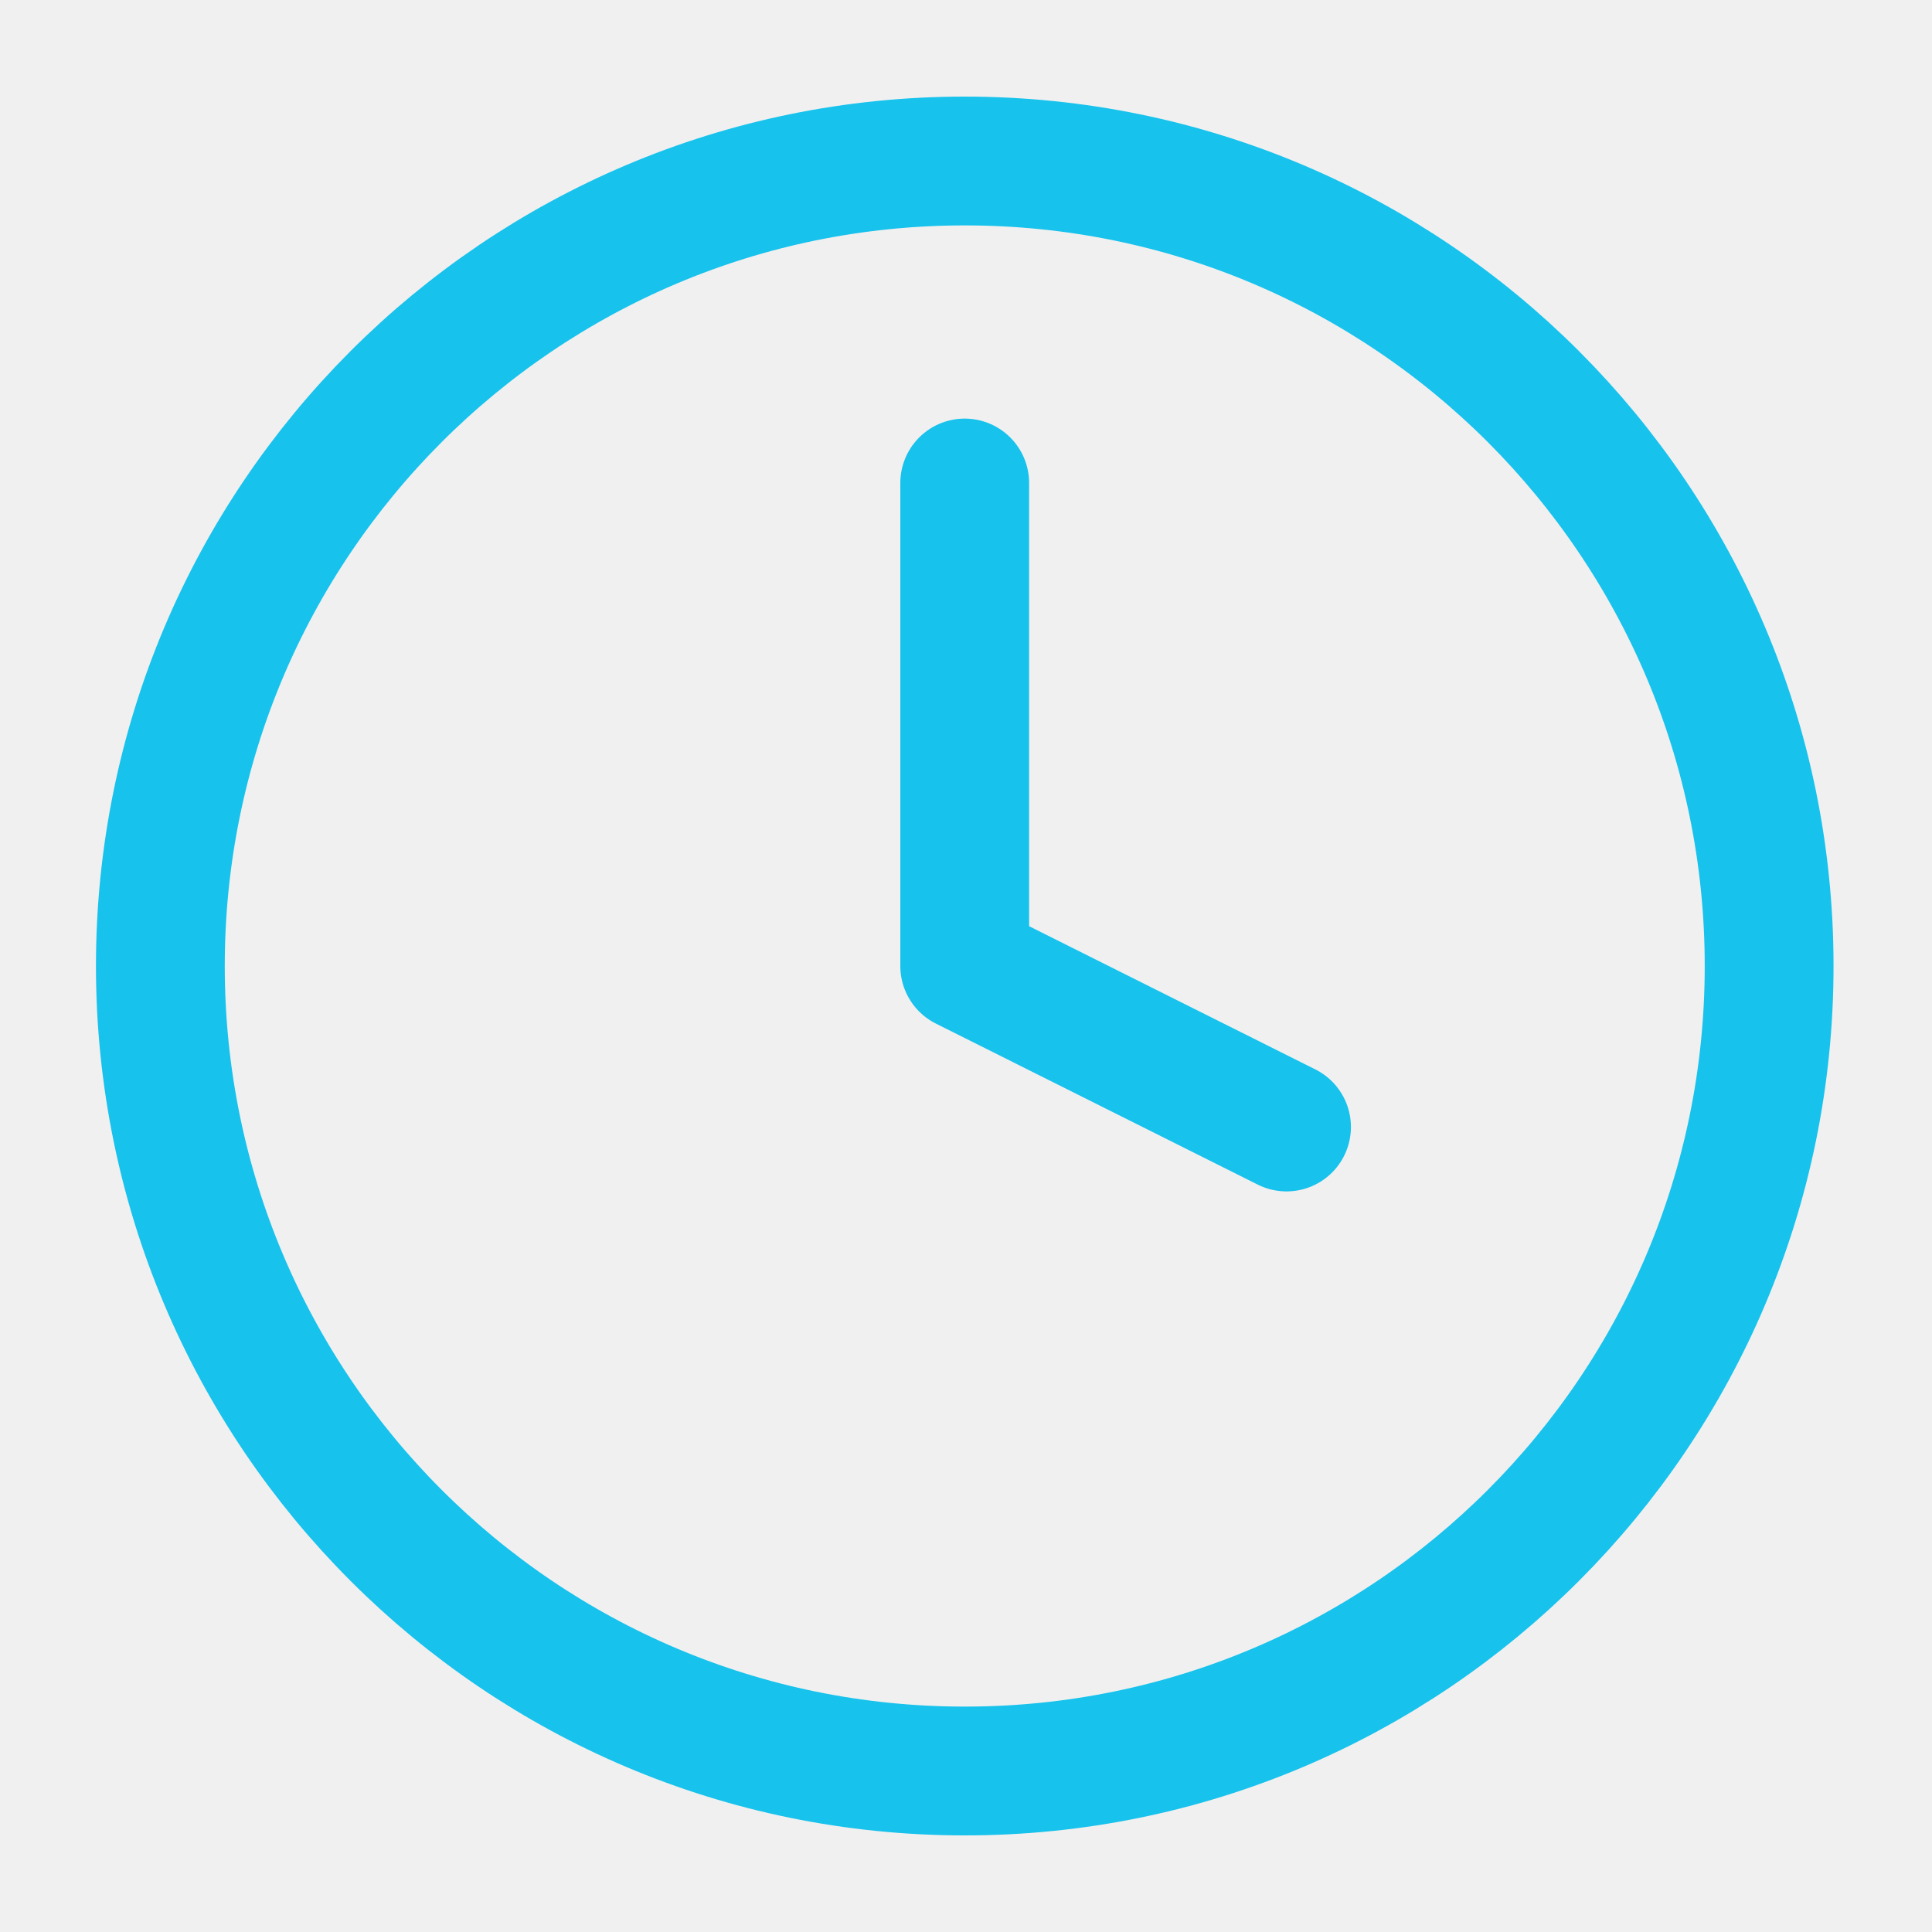
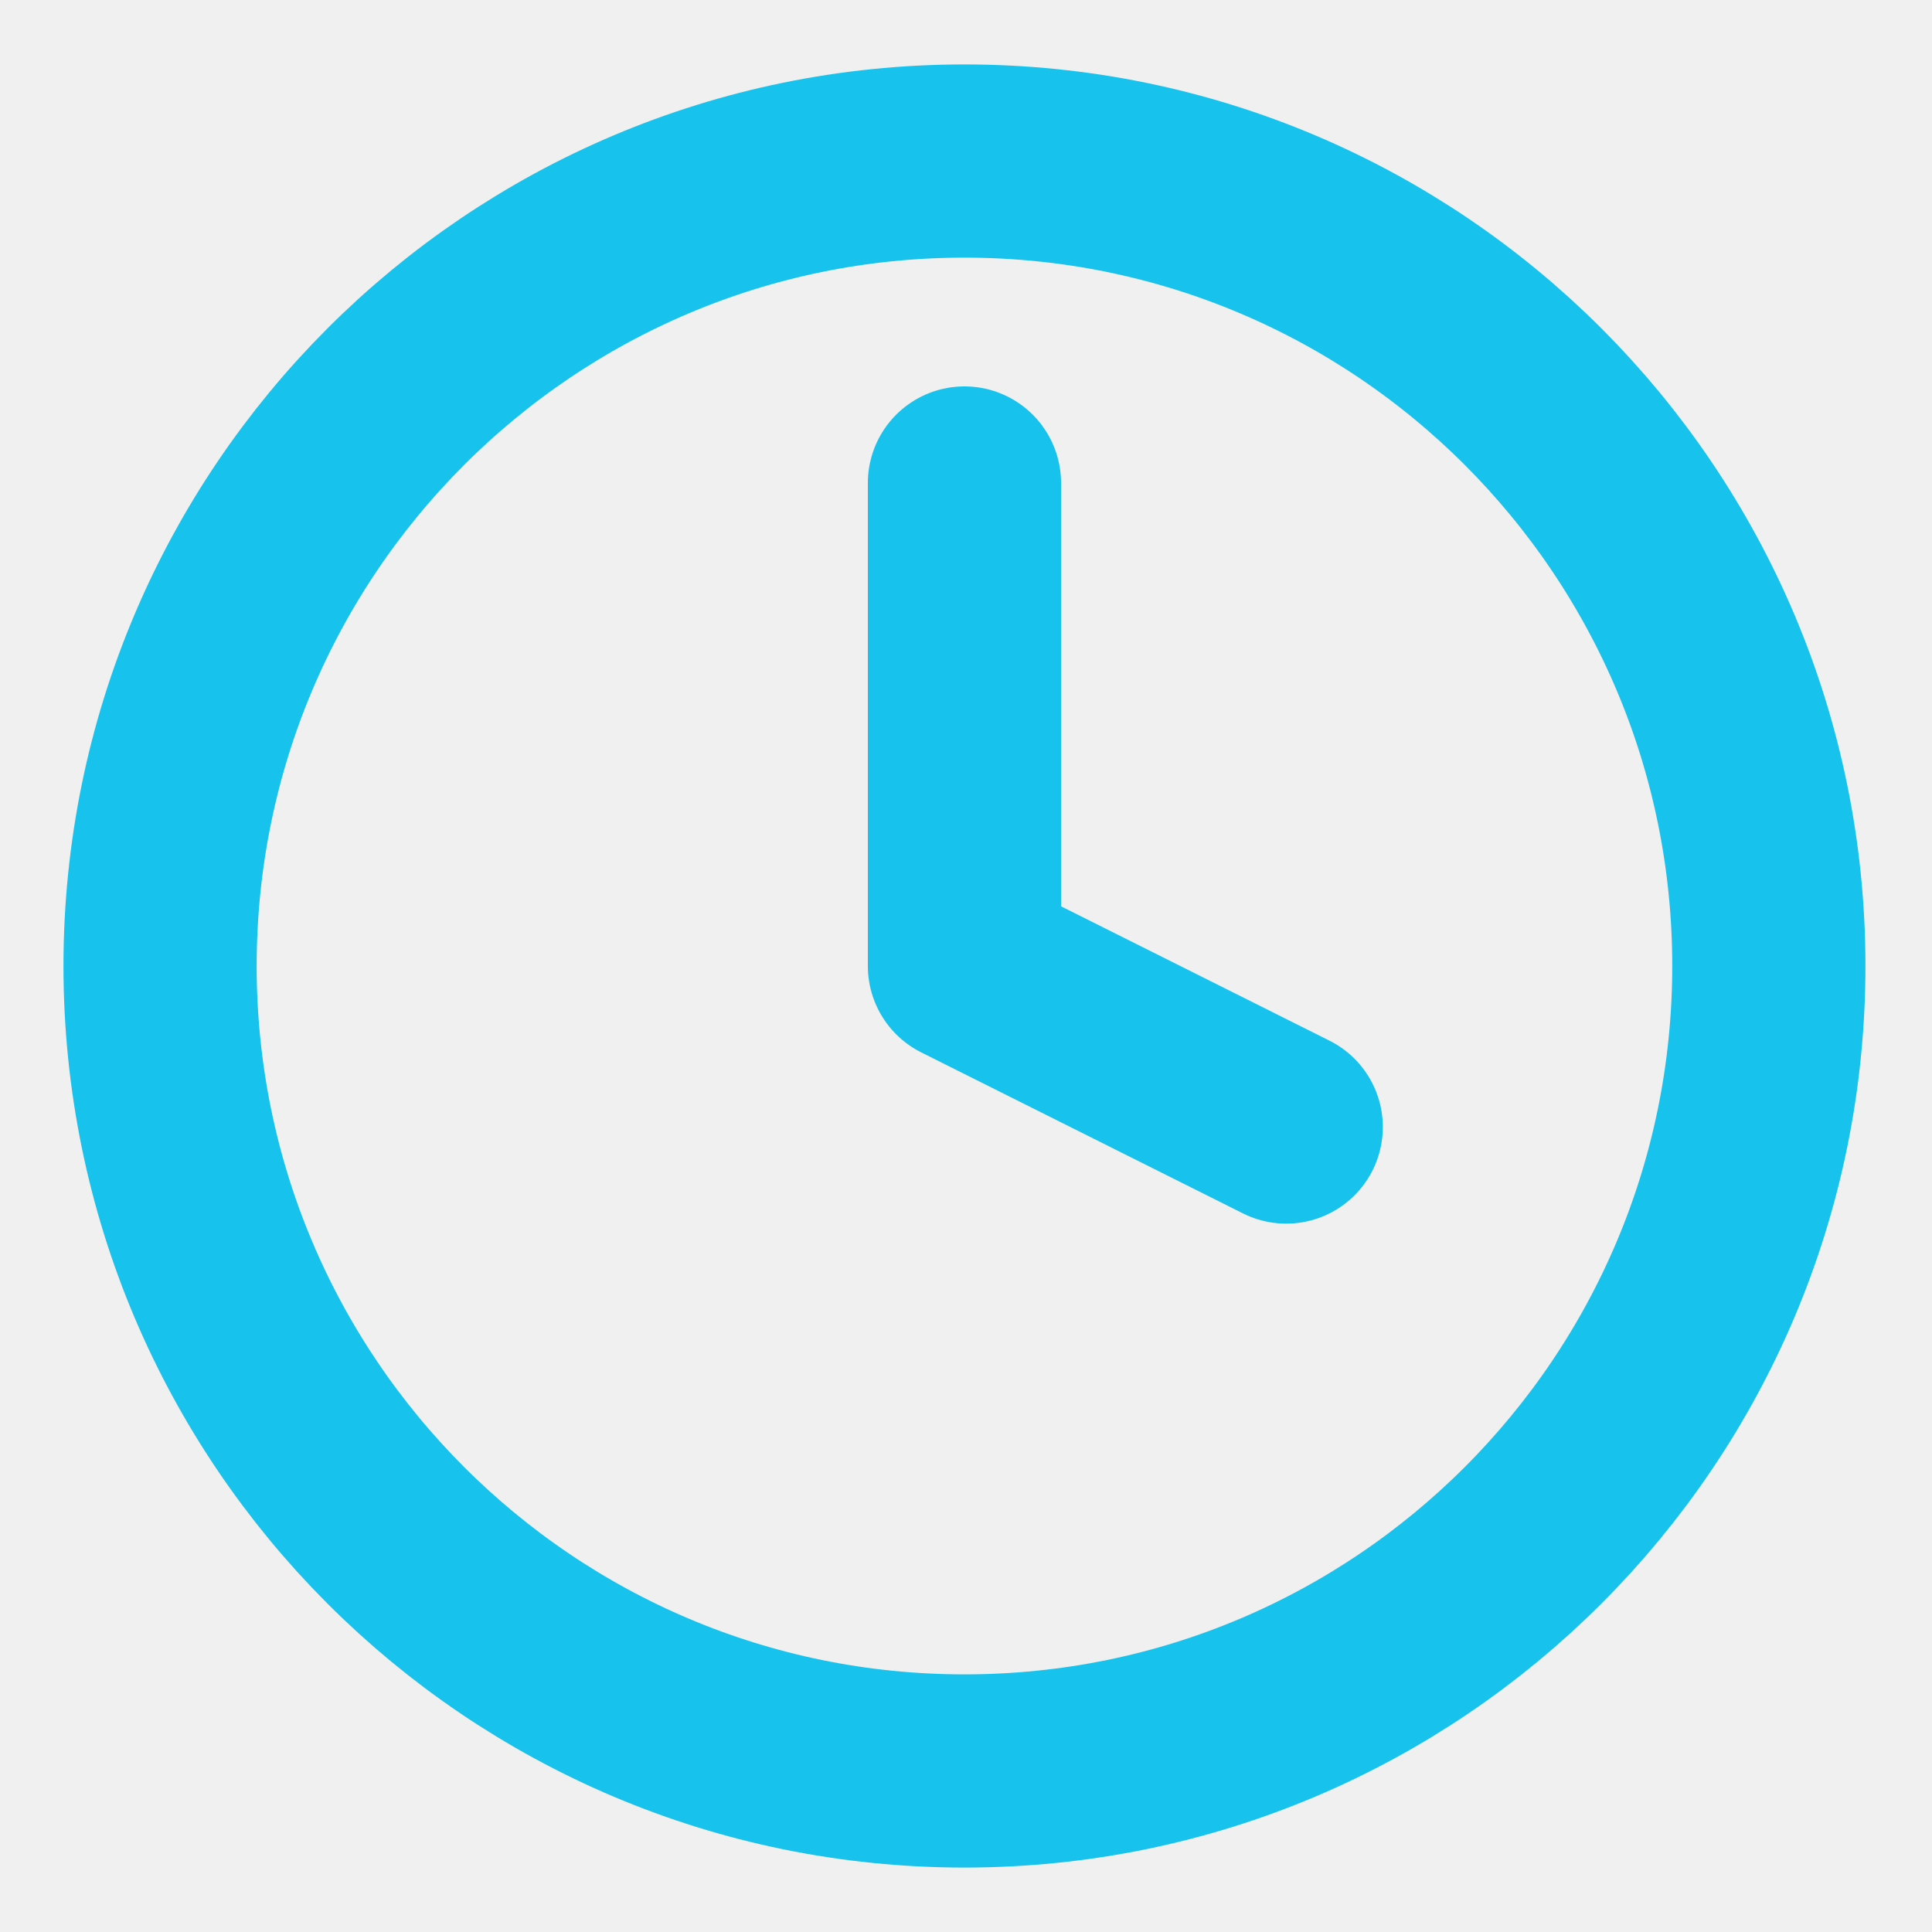
- <svg xmlns="http://www.w3.org/2000/svg" width="30" height="30" viewBox="0 0 30 30" fill="none">
-   <g id="clock">
-     <path id="Vector" d="M14.981 27.5C21.879 27.5 27.471 21.904 27.471 15C27.471 8.096 21.879 2.5 14.981 2.5C8.082 2.5 2.49 8.096 2.49 15C2.49 21.904 8.082 27.5 14.981 27.5Z" stroke="#17C2EC" stroke-width="2" stroke-linecap="round" stroke-linejoin="round" />
-     <path id="Vector_2" d="M14.98 7.5V15L19.977 17.5" stroke="#17C2EC" stroke-width="2" stroke-linecap="round" stroke-linejoin="round" />
+ <svg xmlns="http://www.w3.org/2000/svg" width="20" height="20" viewBox="0 0 20 20" fill="none">
+   <g id="clock" clip-path="url(#clip0_3_12862)">
+     <path id="Vector" d="M9.984 18.333C14.583 18.333 18.311 14.602 18.311 10C18.311 5.398 14.583 1.667 9.984 1.667C5.385 1.667 1.657 5.398 1.657 10C1.657 14.602 5.385 18.333 9.984 18.333Z" stroke="#17C2EC" stroke-width="2" stroke-linecap="round" stroke-linejoin="round" />
+     <path id="Vector_2" d="M9.984 5V10L13.315 11.667" stroke="#17C2EC" stroke-width="2" stroke-linecap="round" stroke-linejoin="round" />
  </g>
+   <defs>
+     <clipPath id="clip0_3_12862">
+       <rect width="19.985" height="20" fill="white" transform="translate(-0.0078125)" />
+     </clipPath>
+   </defs>
</svg>
